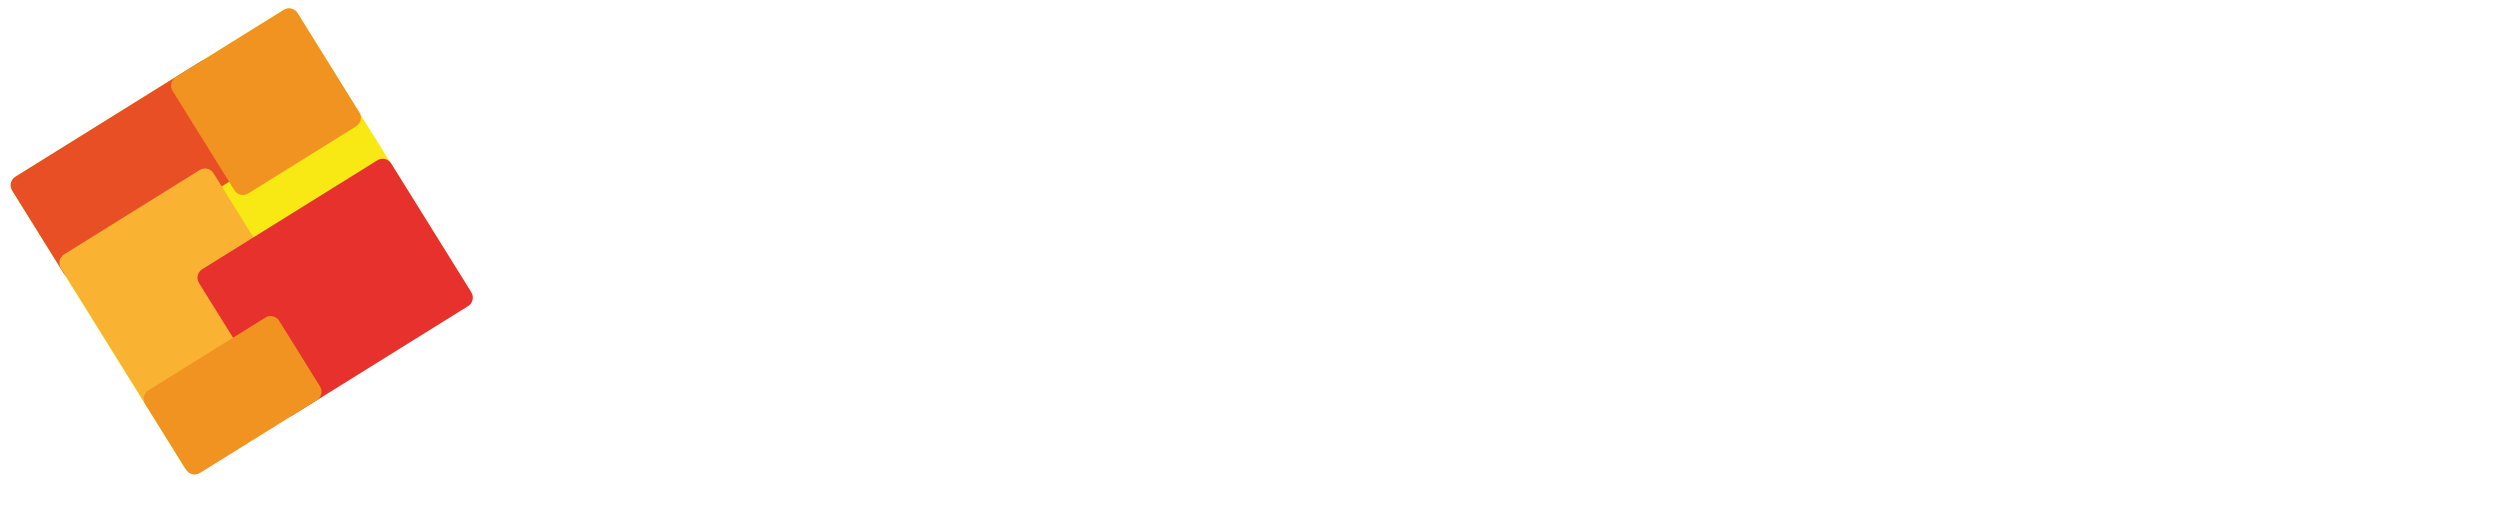
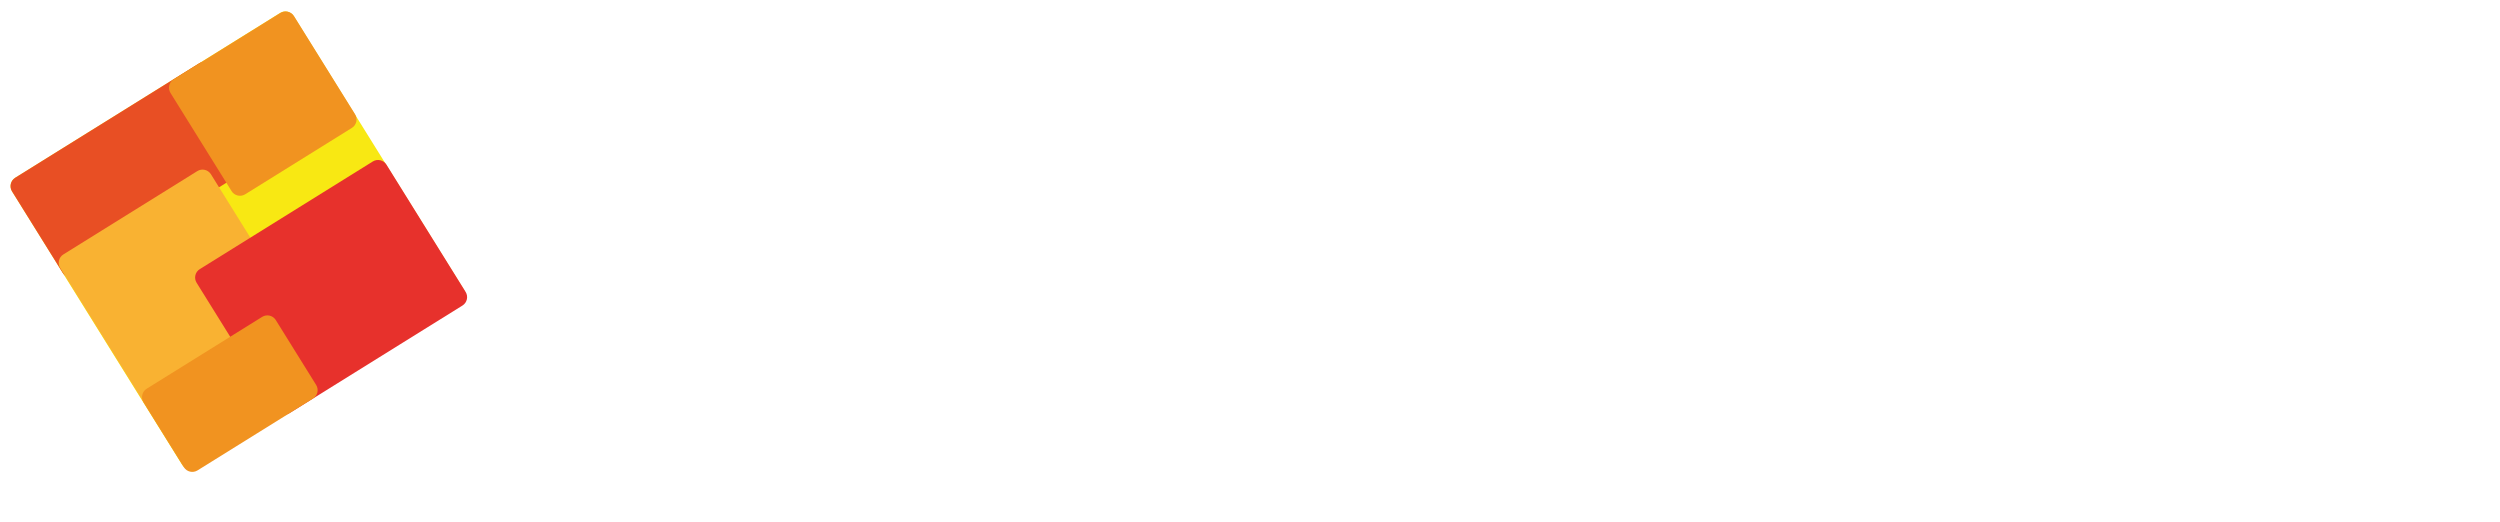
- <svg xmlns="http://www.w3.org/2000/svg" xmlns:xlink="http://www.w3.org/1999/xlink" viewBox="0 0 326 68" height="68" width="326" xml:space="preserve" id="svg64" version="1.1">
+ <svg xmlns="http://www.w3.org/2000/svg" xmlns:xlink="http://www.w3.org/1999/xlink" version="1.1" xml:space="preserve" width="326" height="68" viewBox="0 0 330 68">
  <defs id="defs68">
    <clipPath id="clipPath80" clipPathUnits="userSpaceOnUse">
      <path id="path78" d="M 0,1190.55 H 1190.55 V 0 H 0 Z" />
    </clipPath>
-     <clipPath id="clipPath4001" clipPathUnits="userSpaceOnUse">
-       <use height="100%" width="100%" id="use4003" xlink:href="#g3997" y="0" x="0" />
+     <clipPath clipPathUnits="userSpaceOnUse" id="clipPath4001">
+       <use x="0" y="0" xlink:href="#g3997" id="use4003" width="100%" height="100%" />
    </clipPath>
  </defs>
  <g transform="matrix(1.333333,0,0,-1.333333,0,67.99998)" id="g72">
    <g transform="matrix(0.0492583,0,0,0.0492583,-3.978162,-4.288439)" id="g74">
      <g clip-path="url(#clipPath80)" id="g76">
        <g transform="translate(1012.841,547.1748)" id="g82">
          <path id="path84" style="fill:#f8e813;fill-opacity:1;fill-rule:nonzero;stroke:none" d="m 0,0 c 5.765,-9.267 2.899,-21.565 -6.367,-27.33 l -532.529,-331.296 c -9.266,-5.765 -21.564,-2.899 -27.329,6.367 l -341.701,549.252 c -5.764,9.266 -2.9,21.565 6.367,27.329 l 532.53,331.297 c 9.266,5.764 21.565,2.9 27.33,-6.367 z" />
        </g>
        <g transform="translate(610.0605,831.0806)" id="g86">
          <path id="path88" style="fill:#e84f24;fill-opacity:1;fill-rule:nonzero;stroke:none" d="m 0,0 c 5.765,-9.267 2.899,-21.565 -6.367,-27.33 l -369.477,-229.858 c -9.267,-5.765 -21.565,-2.899 -27.33,6.366 l -101.972,163.909 c -5.764,9.267 -2.899,21.565 6.367,27.33 l 369.478,229.858 c 9.267,5.765 21.565,2.9 27.33,-6.366 z" />
        </g>
        <g transform="translate(794.3936,899.0454)" id="g90">
          <path id="path92" style="fill:#f19320;fill-opacity:1;fill-rule:nonzero;stroke:none" d="m 0,0 c 5.765,-9.267 2.899,-21.565 -6.367,-27.33 l -214.505,-133.447 c -9.267,-5.765 -21.565,-2.9 -27.33,6.366 L -370.998,42.971 c -5.765,9.266 -2.9,21.565 6.367,27.329 l 214.504,133.449 c 9.267,5.764 21.565,2.899 27.33,-6.367 z" />
        </g>
        <g transform="translate(750.5234,383.4033)" id="g94">
          <path id="path96" style="fill:#f9b232;fill-opacity:1;fill-rule:nonzero;stroke:none" d="m 0,0 c 5.765,-9.266 2.899,-21.564 -6.367,-27.329 l -269.278,-167.525 c -9.267,-5.765 -21.565,-2.9 -27.33,6.366 l -245.829,395.146 c -5.764,9.266 -2.9,21.565 6.367,27.329 l 269.278,167.524 c 9.267,5.765 21.565,2.9 27.33,-6.366 z" />
        </g>
        <g transform="translate(1016.587,542.0244)" id="g98">
          <path id="path100" style="fill:#e7312c;fill-opacity:1;fill-rule:nonzero;stroke:none" d="m 0,0 c 5.765,-9.266 2.899,-21.564 -6.367,-27.329 l -347.834,-216.396 c -9.267,-5.764 -21.566,-2.899 -27.33,6.368 L -540.71,18.504 c -5.765,9.266 -2.9,21.564 6.367,27.329 l 347.833,216.396 c 9.267,5.764 21.566,2.899 27.33,-6.367 z" />
        </g>
        <g transform="translate(716.1924,355.0693)" id="g102">
          <path id="path104" style="fill:#f19320;fill-opacity:1;fill-rule:nonzero;stroke:none" d="m 0,0 c 5.765,-9.266 2.899,-21.564 -6.366,-27.329 l -232.136,-144.417 c -9.267,-5.765 -21.565,-2.9 -27.33,6.367 l -81.184,130.492 c -5.764,9.267 -2.9,21.566 6.367,27.33 l 232.135,144.416 c 9.267,5.765 21.566,2.9 27.33,-6.367 z" />
        </g>
      </g>
    </g>
-     <g style="fill:#000000" transform="matrix(3.655278,-2.289464,2.289464,3.655278,-327.5217,213.6157)" clip-path="url(#clipPath4001)" id="g3999">
-       <g style="fill:#000000" id="g3997">
-         <text transform="matrix(0.8480482,0.5299191,0.5299191,-0.8480482,0,0)" style="font-variant:normal;font-weight:normal;font-stretch:normal;font-size:6.732px;font-family:'Myriad Pro';-inkscape-font-specification:MyriadPro-Regular;writing-mode:lr-tb;fill:#000000;fill-opacity:1;fill-rule:nonzero;stroke:none;stroke-width:0.061" id="text108" x="88.417" y="45.702">
-           <tspan x="88.417" y="45.702" id="tspan106" style="stroke-width:0.061;fill:#000000">Blockchange</tspan>
-         </text>
-       </g>
-     </g>
  </g>
</svg>
